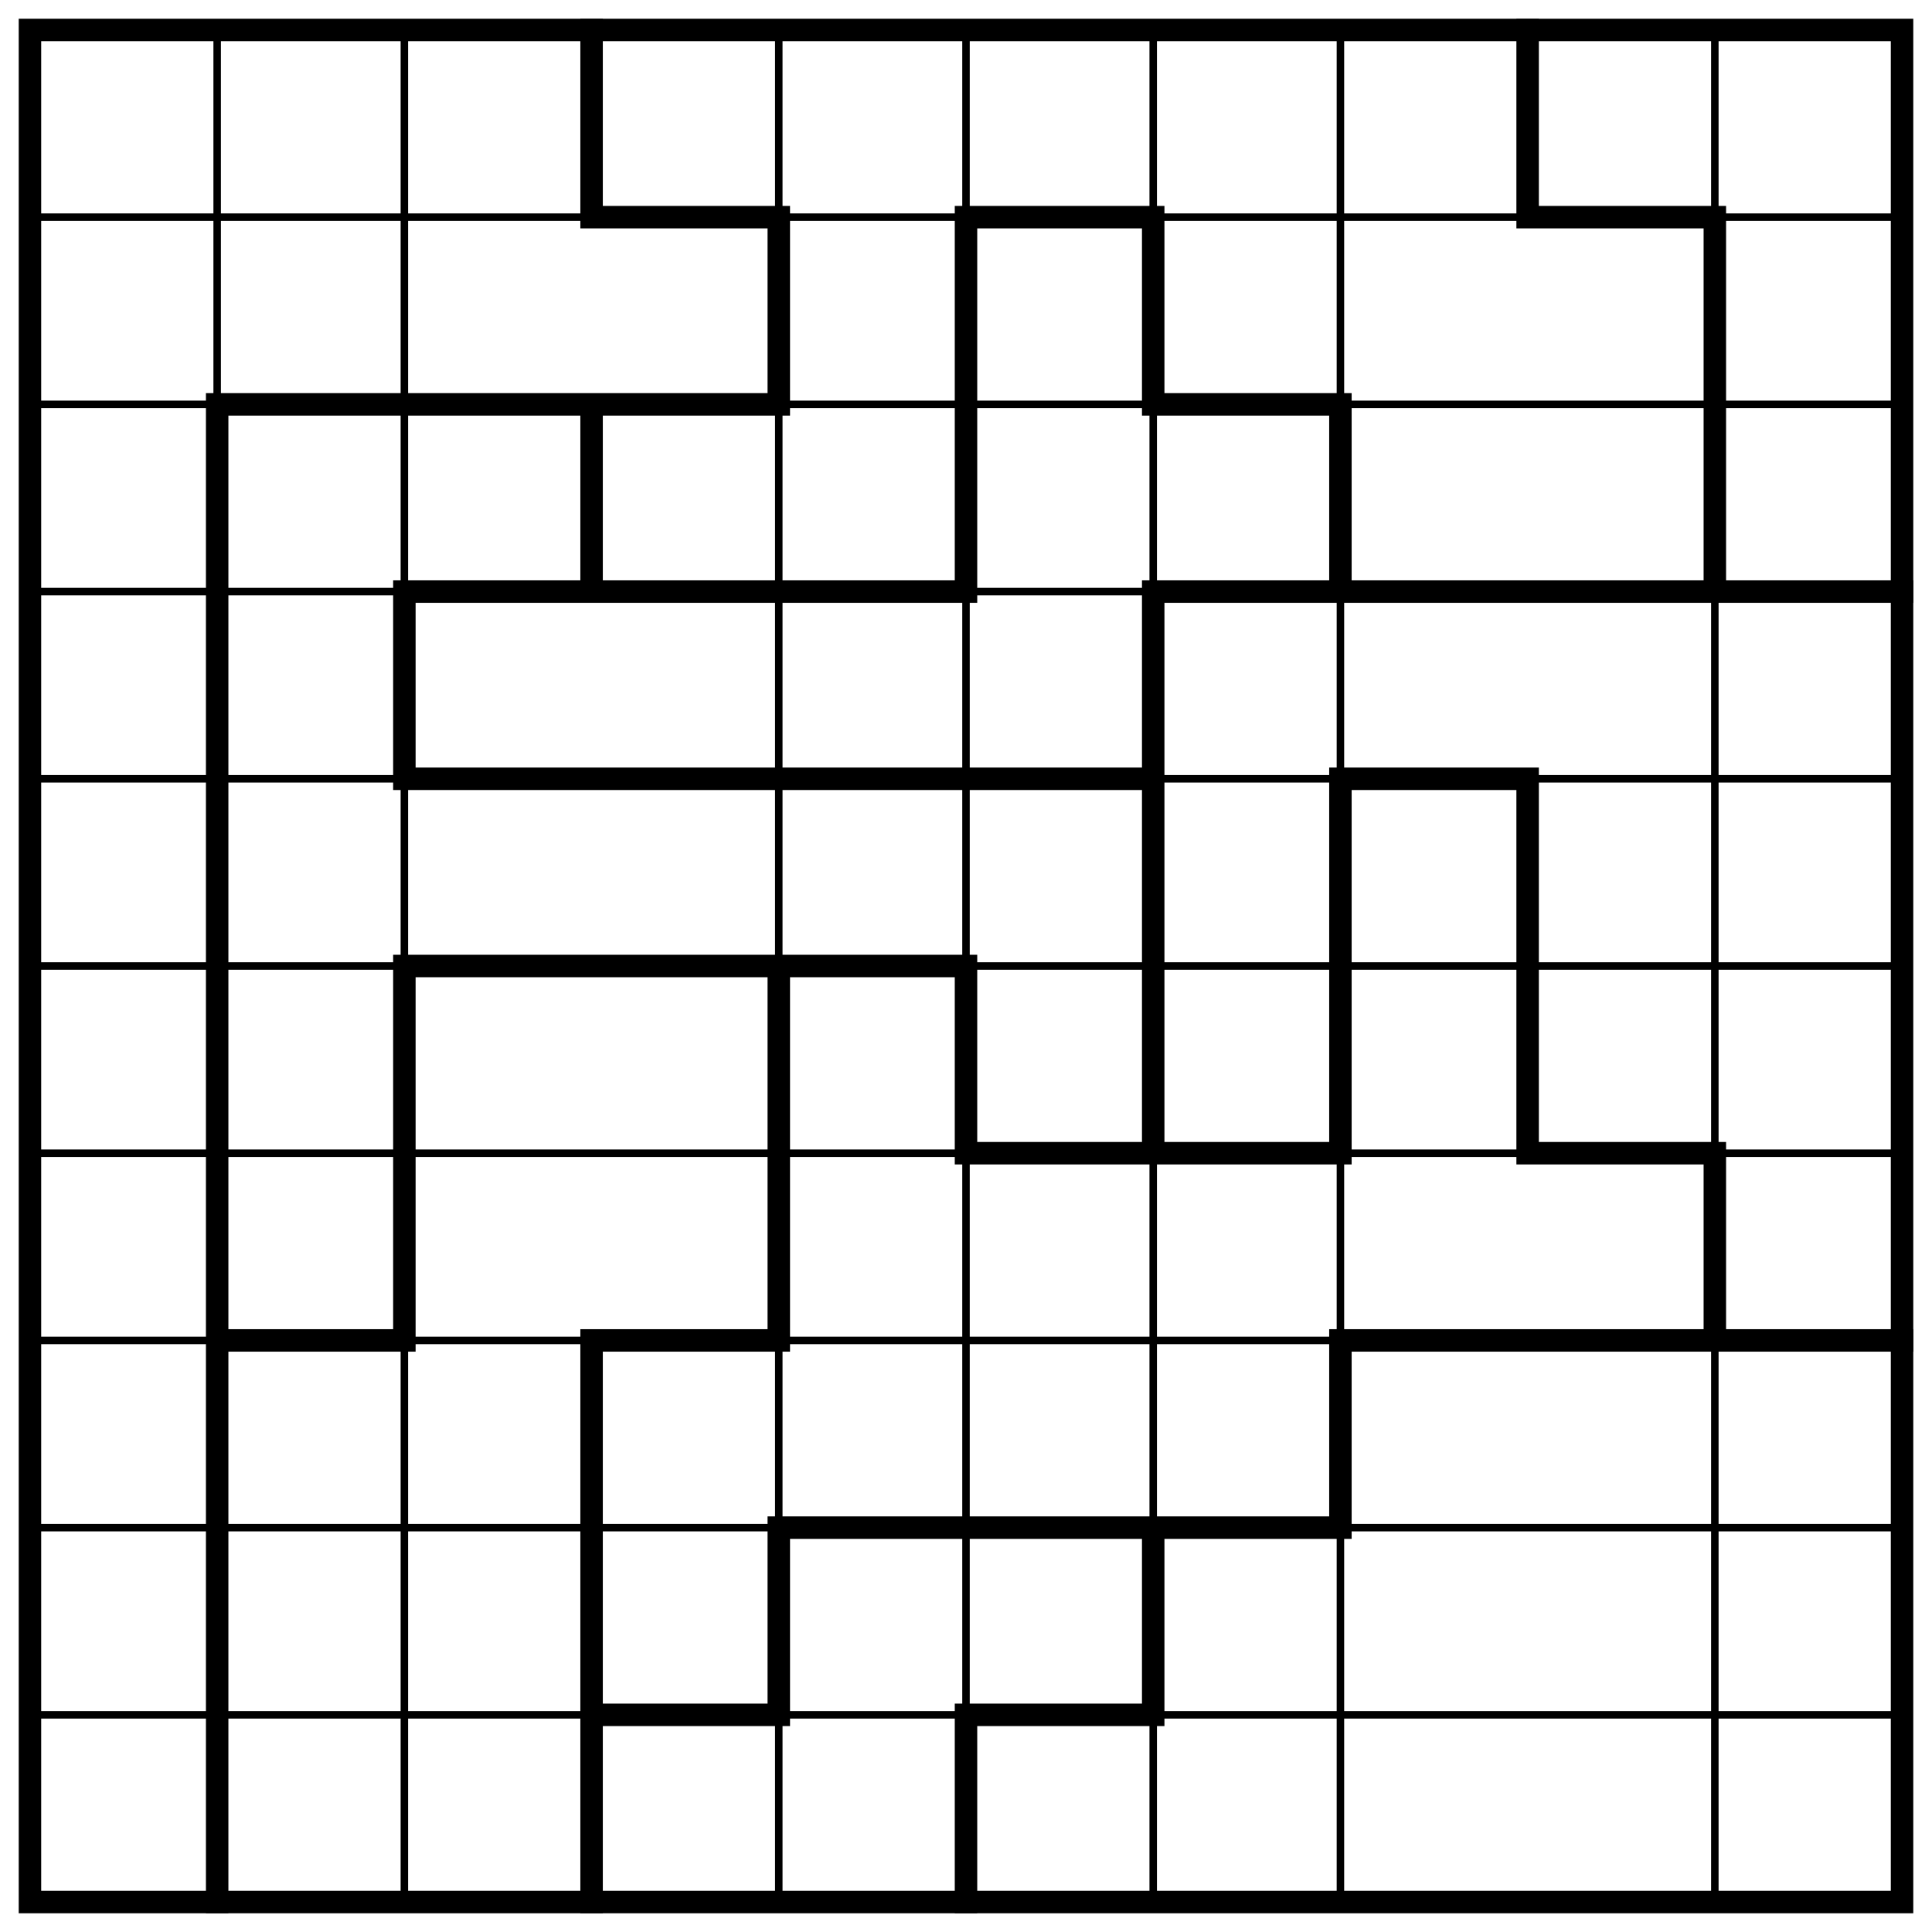
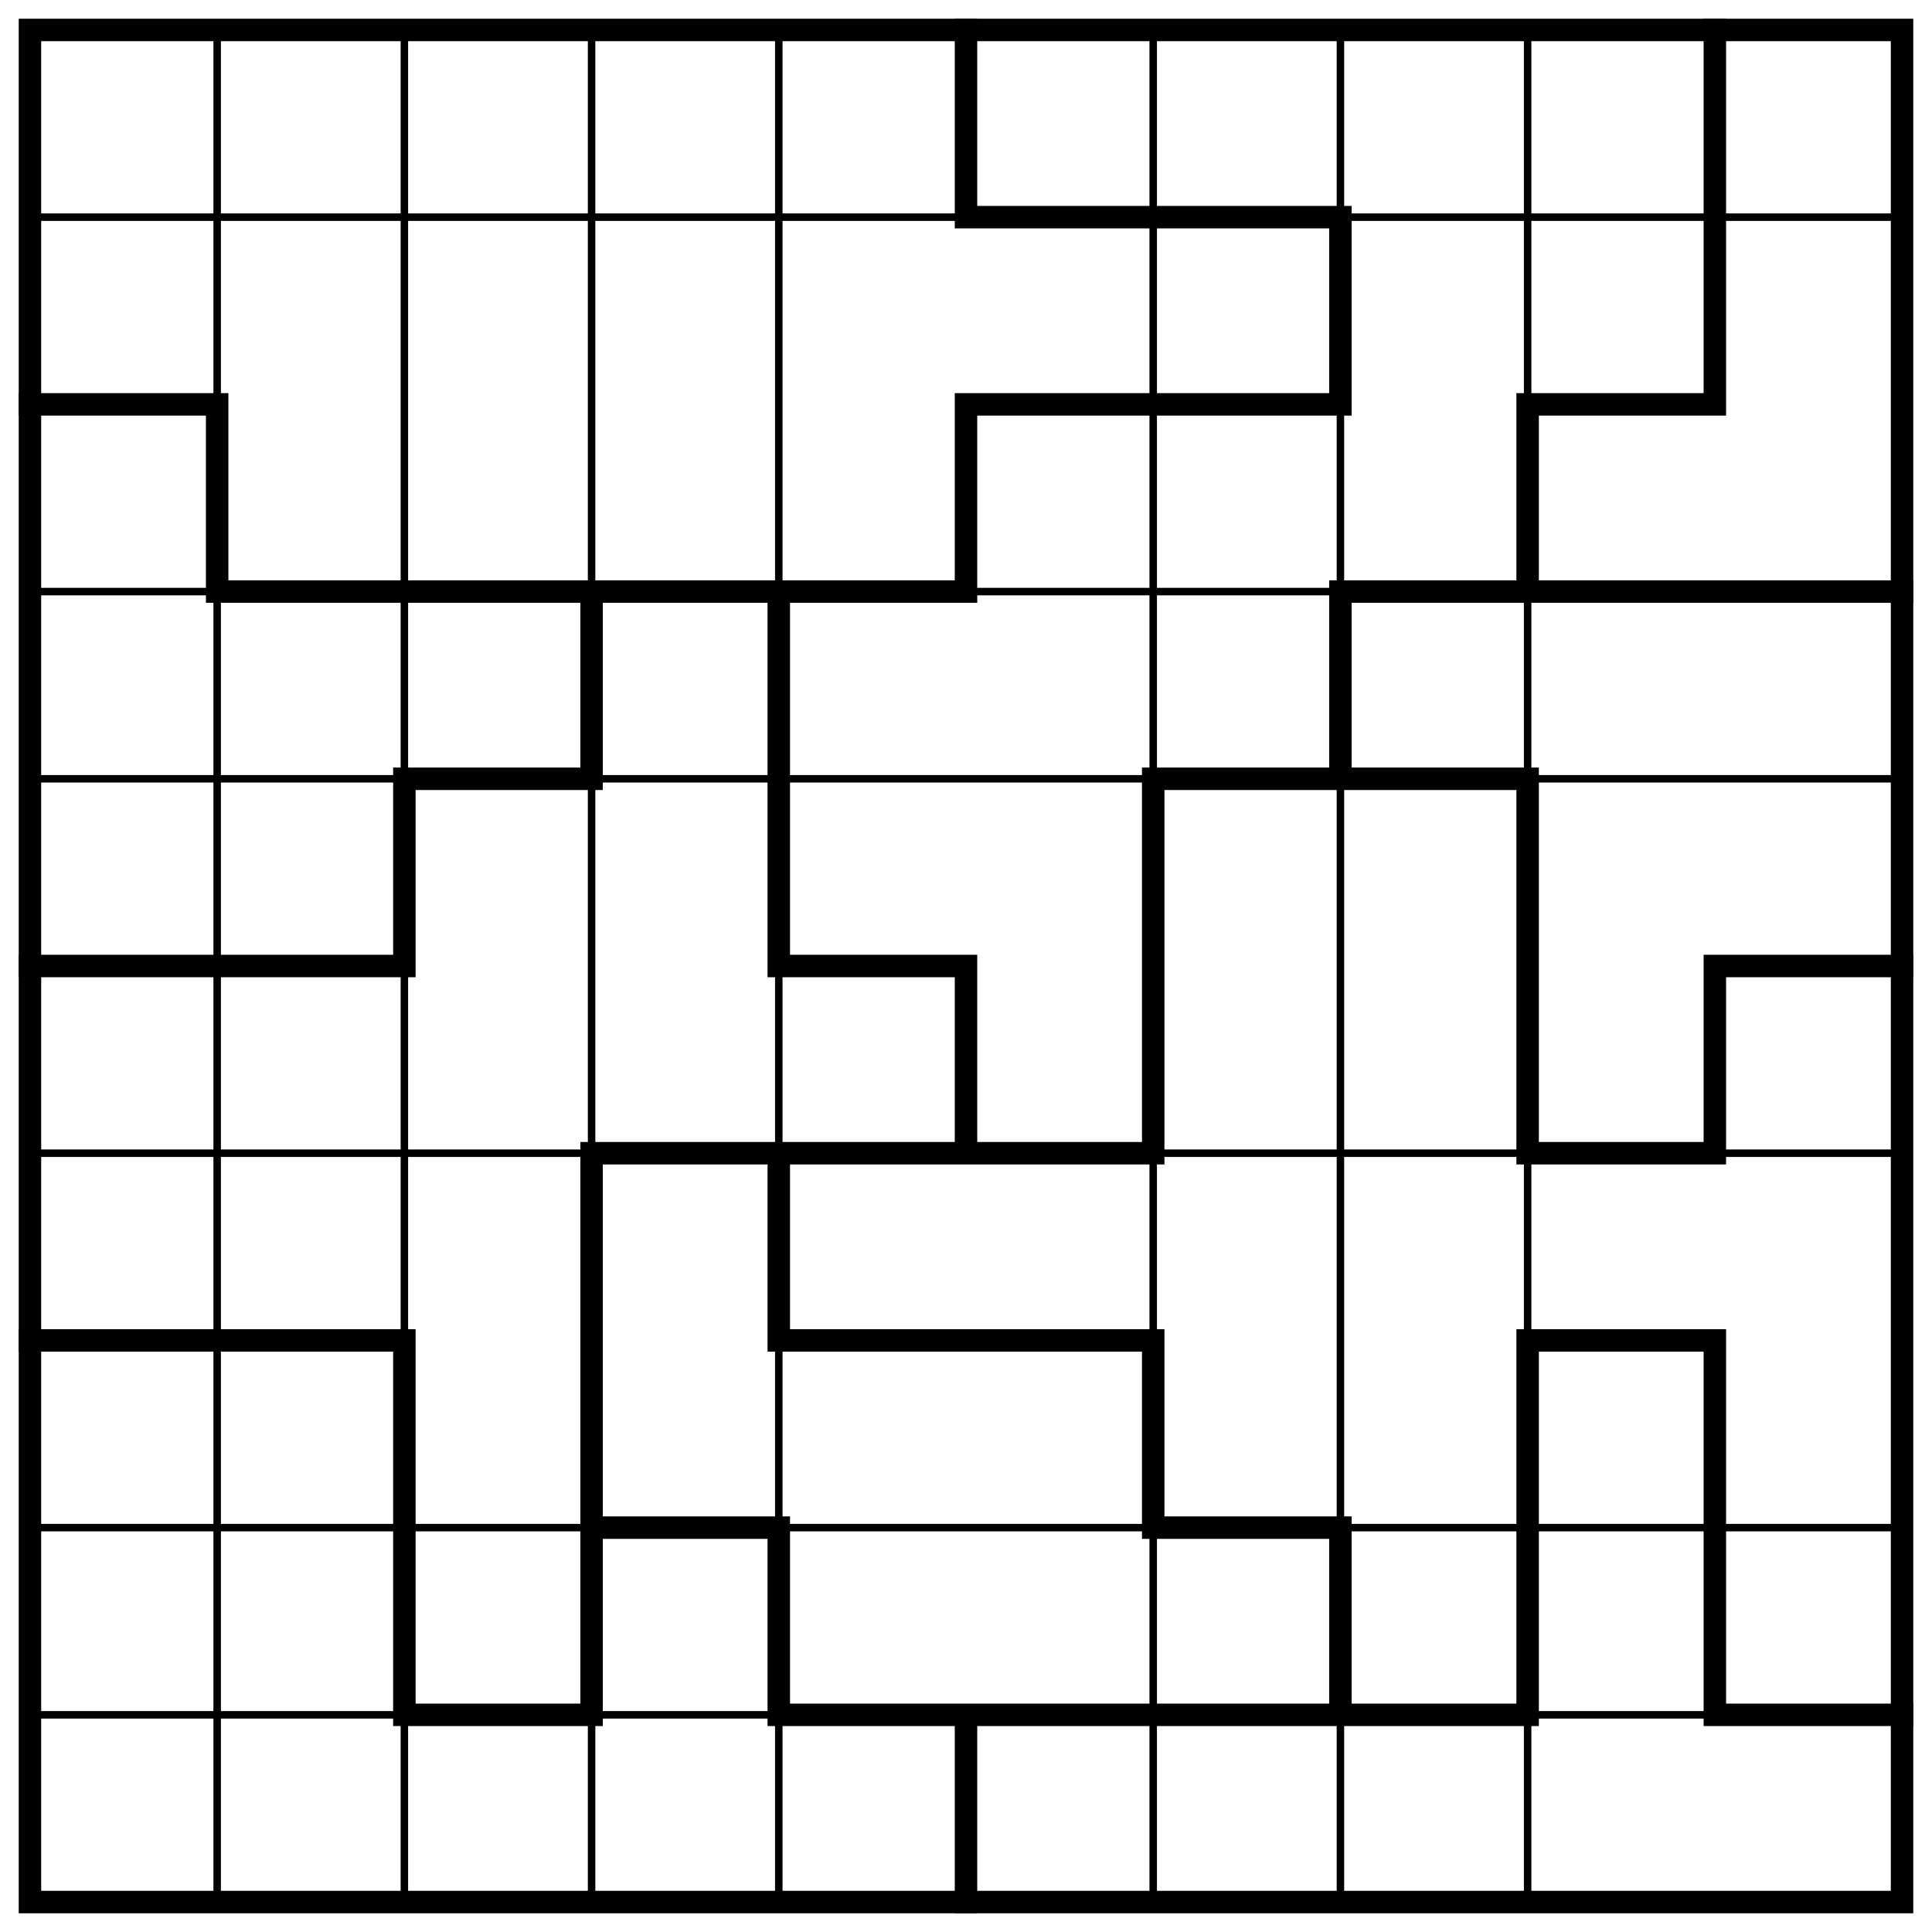
<svg xmlns="http://www.w3.org/2000/svg" class="p" viewBox="0 0 1032 1032" preserveAspectRatio="xMidYMid meet" shape-rendering="geometricPrecision">
-   <path d="M16 116H1016M16 216H1016M16 316H1016M16 416H1016M16 516H1016M16 616H1016M16 716H1016M16 816H1016M16 916H1016M116 16V1016M216 16V1016M416 16V1016M516 16V1016M616 16V1016M716 16V1016M916 16V1016" fill="none" stroke="#000" stroke-width="4" stroke-linecap="square" />
-   <path d="M316 116H416M516 116H616M816 116H916M116 216H416M616 216H716M216 316H516M616 316H1016M216 416H616M716 416H816M216 516H516M516 616H716M816 616H916M116 716H216M316 716H416M716 716H1016M416 816H716M316 916H416M516 916H616M116 216V1016M216 316V416M216 516V716M316 16V116M316 216V316M316 716V1016M416 116V216M416 516V716M416 816V916M516 116V316M516 516V616M516 916V1016M616 116V216M616 316V616M616 816V916M716 216V316M716 416V616M716 716V816M816 16V116M816 416V616M916 116V316M916 616V716" fill="none" stroke="#000" stroke-width="12" stroke-linecap="square" />
+   <path d="M16 116H1016M16 316H1016M16 416H1016M16 616H1016M16 816H1016M16 916H1016M116 16V1016M216 16V1016M316 16V1016M416 16V1016M616 16V1016M716 16V1016M816 16V1016" fill="none" stroke="#000" stroke-width="4" stroke-linecap="square" />
+   <path d="M516 116H716M16 216H116M516 216H716M816 216H916M116 316H516M716 316H1016M216 416H316M616 416H816M16 516H216M416 516H516M916 516H1016M316 616H616M816 616H916M16 716H216M416 716H616M816 716H916M316 816H416M616 816H716M216 916H316M416 916H816M916 916H1016M116 216V316M216 416V516M216 716V916M316 316V416M316 616V916M416 316V516M416 616V716M416 816V916M516 16V116M516 216V316M516 516V616M516 916V1016M616 416V616M616 716V816M716 116V216M716 316V416M716 816V916M816 216V316M816 416V616M816 716V916M916 16V216M916 516V616M916 716V916" fill="none" stroke="#000" stroke-width="12" stroke-linecap="square" />
  <rect x="16" y="16" width="1000" height="1000" fill="none" stroke="#000" stroke-width="12" />
</svg>
